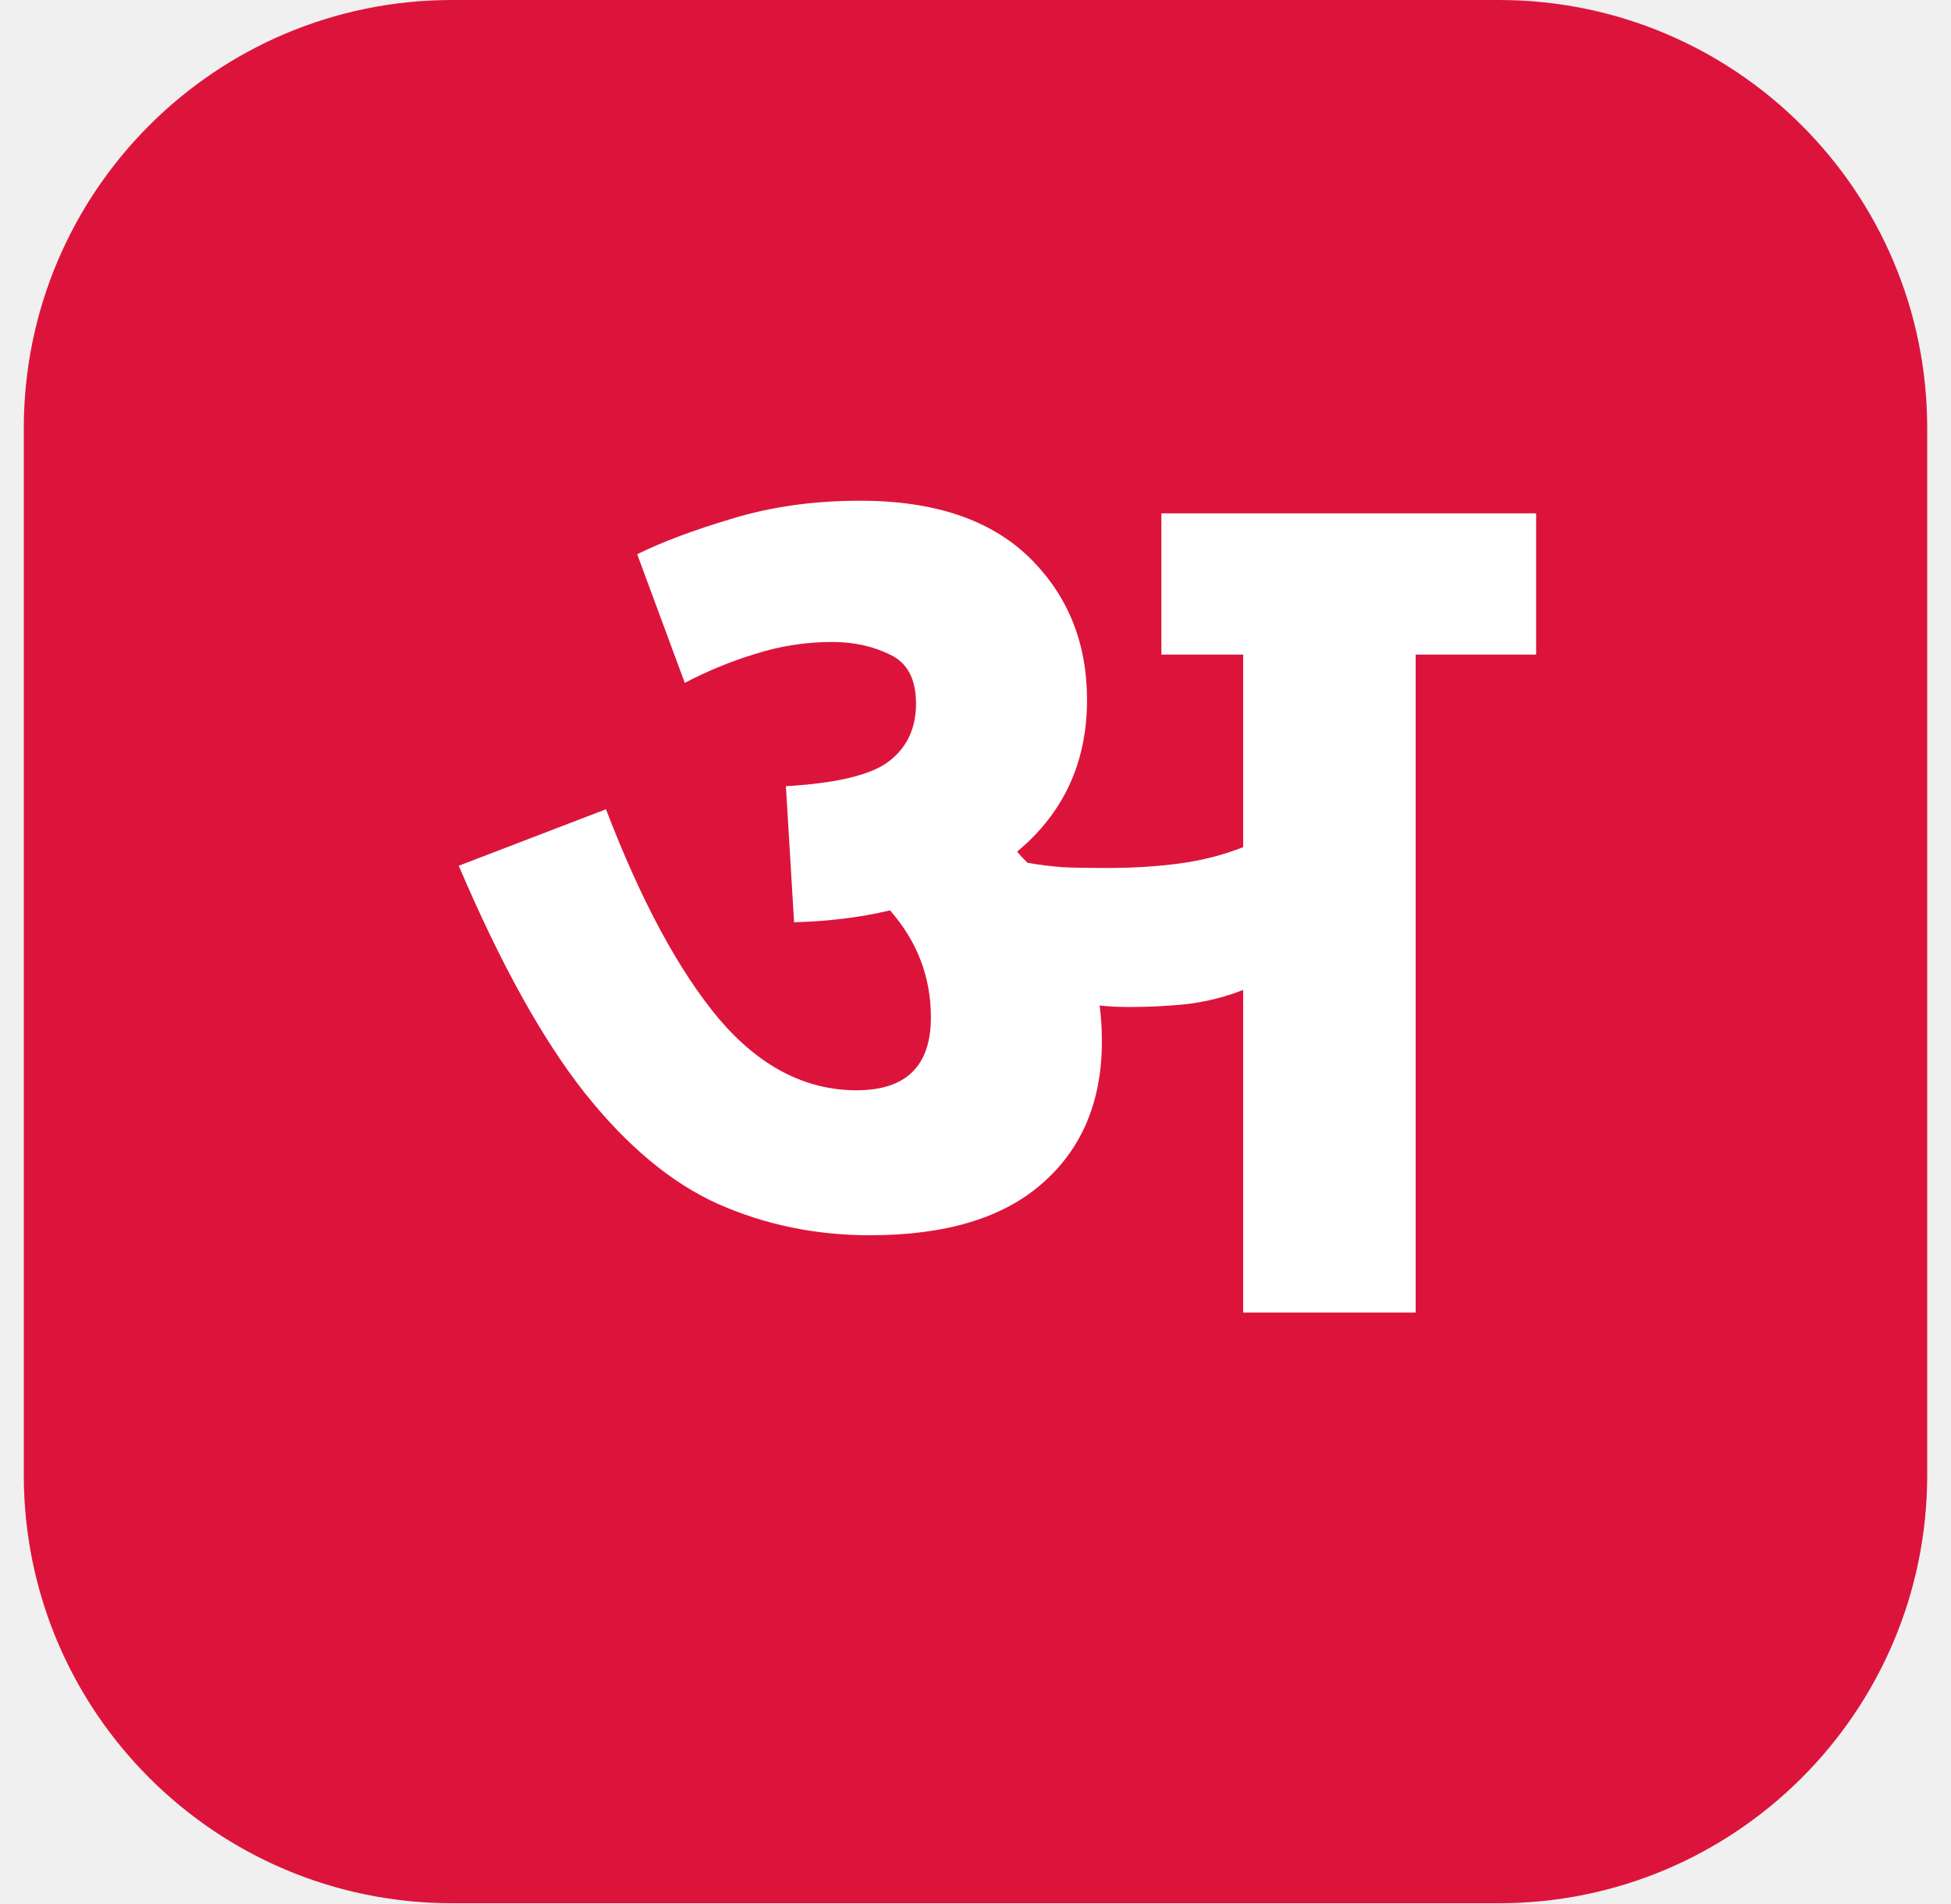
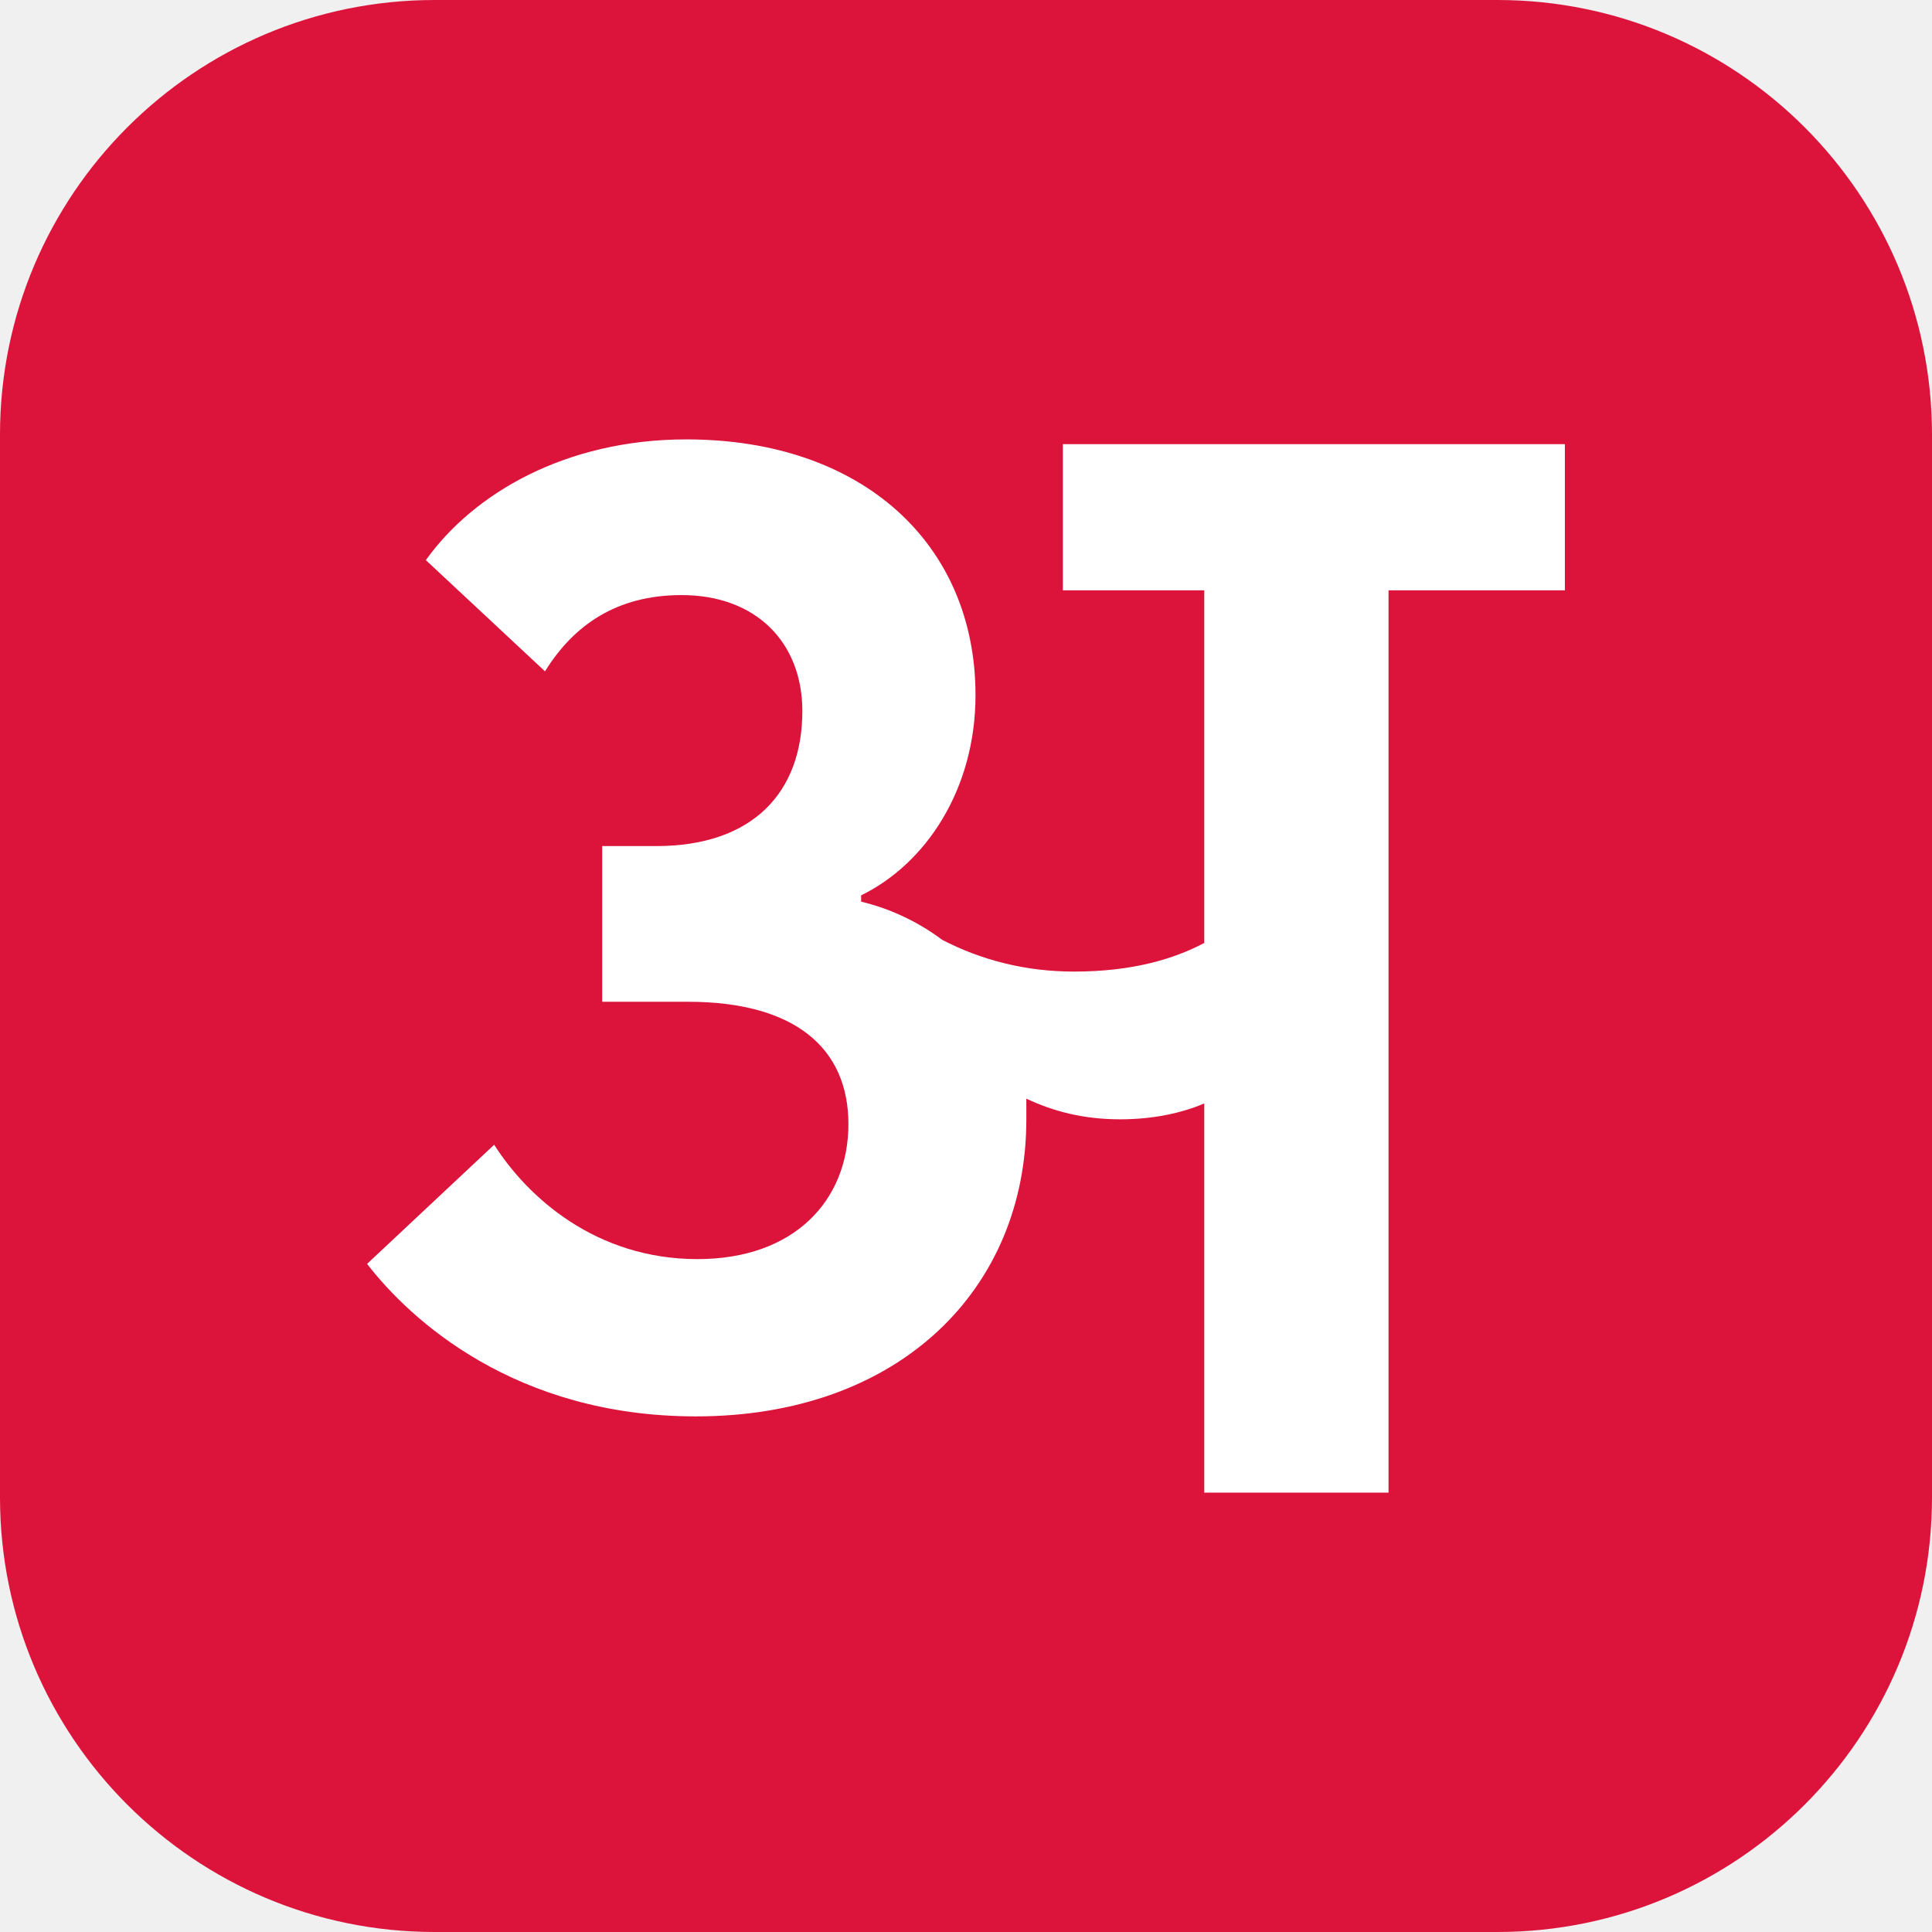
- <svg xmlns="http://www.w3.org/2000/svg" width="100%" height="100%" viewBox="0 0 41 40" fill="none">
-   <rect x="0.5" width="40" height="40" rx="9" fill="#DC143C" />
-   <text x="20.5" y="21" font-family="'Kohinoor Devanagari','Devanagari MT','Noto Sans Devanagari',sans-serif" font-size="27" font-weight="700" fill="#FFFFFF" text-anchor="middle" dominant-baseline="central">अ</text>
+ <svg xmlns="http://www.w3.org/2000/svg" width="100%" height="100%" viewBox="0 0 40 40" fill="none">
+   <rect x="0" y="0" width="100%" height="100%" rx="9" fill="#DC143C" />
+   <g transform="matrix(0.03289,0,0,-0.03289,6.8764,30.9034)">
+     <path d="M102 219 22 144C49 109 115 48 229 48C357 48 437 128 437 235C437 239 437 244 437 248C454 240 473 235 496 235C517 235 535 239 549 245V0H665V568H776V660H460V568H549V346C530 336 504 328 467 328C437 328 409 335 384 348C368 360 350 368 333 372V376C374 396 405 443 405 502C405 597 334 663 223 663C147 663 89 629 59 587L134 517C152 546 179 565 220 565C267 565 296 535 296 492C296 441 265 407 204 407H170V309H224C291 309 325 280 325 232C325 184 291 147 230 147C166 147 123 186 102 219Z" fill="#FFFFFF" />
+   </g>
</svg>
